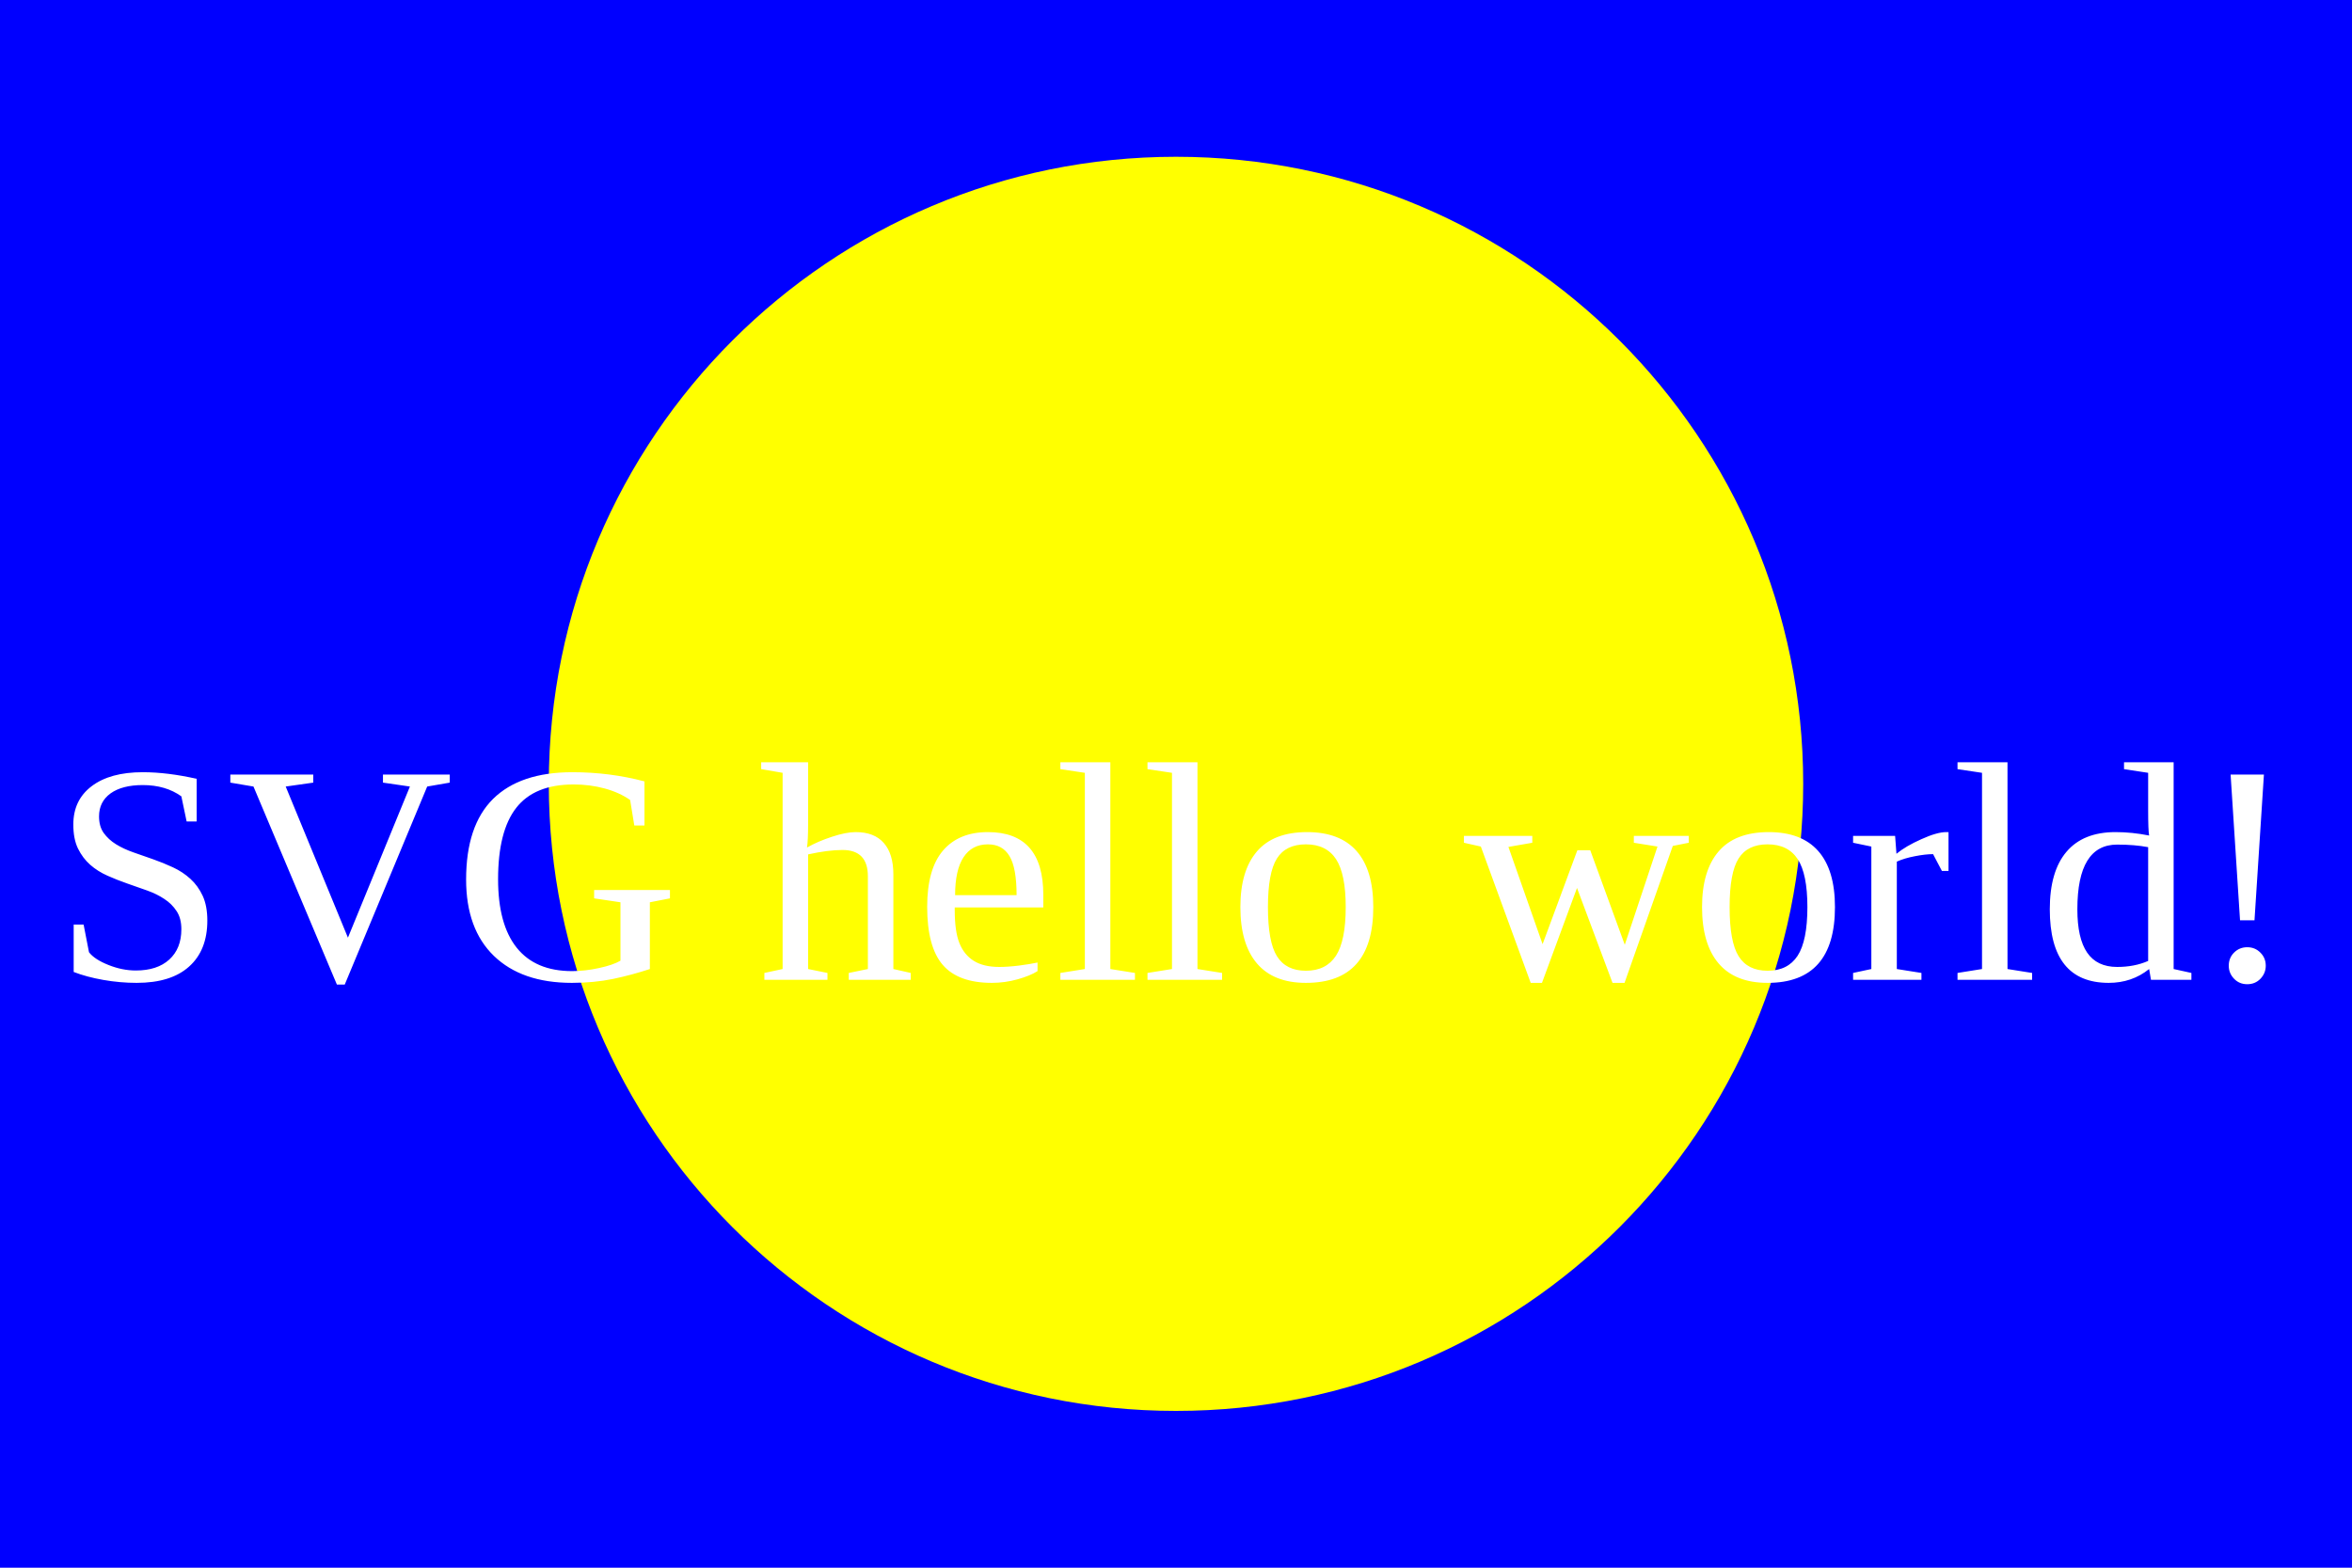
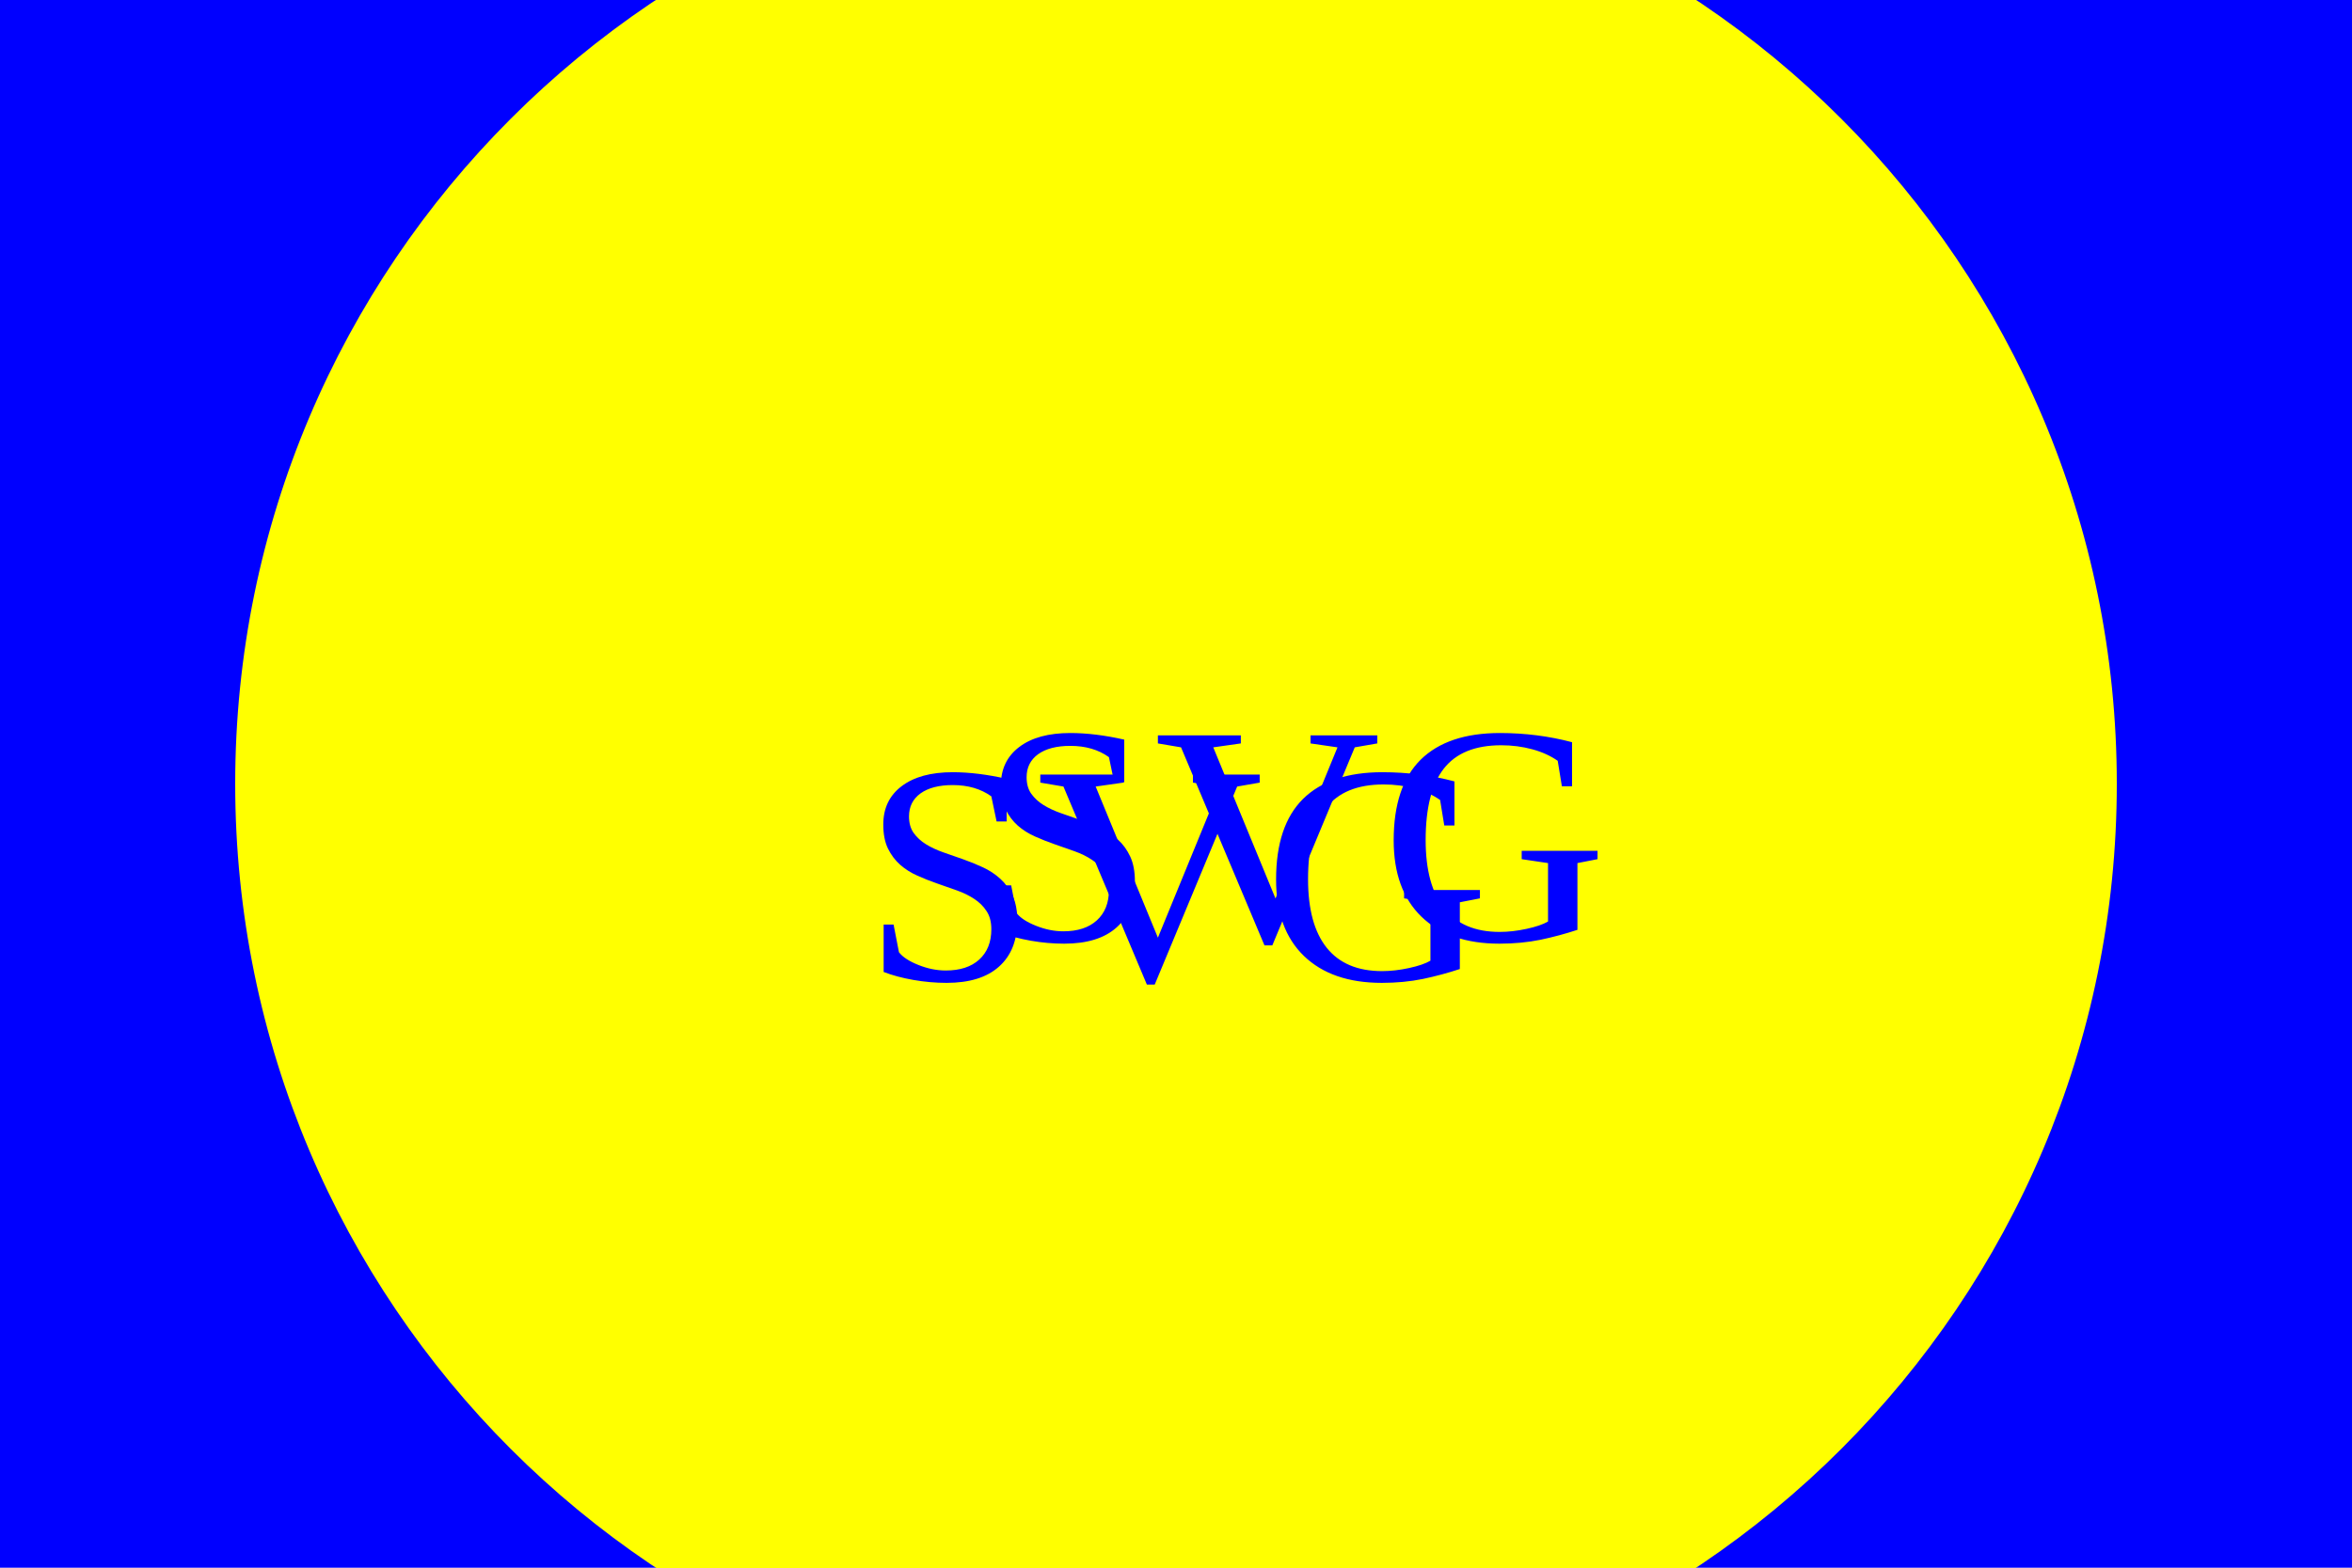
<svg xmlns="http://www.w3.org/2000/svg" version="1.1" baseProfile="full" width="300" height="200">
  <rect width="100%" height="100%" fill="blue" />
-   <circle cx="150" cy="100" r="80" fill="yellow" />
-   <text x="150" y="125" font-size="40" text-anchor="middle" fill="white">SVG hello world!</text>
+   <circle cx="150" cy="100" r="120" fill="yellow" />
+   <text x="150" y="125" font-size="40" text-anchor="middle" fill="blue">SVG</text>
+   <text x="165" y="120" font-size="40" text-anchor="middle" fill="blue">SVG</text>
</svg>
